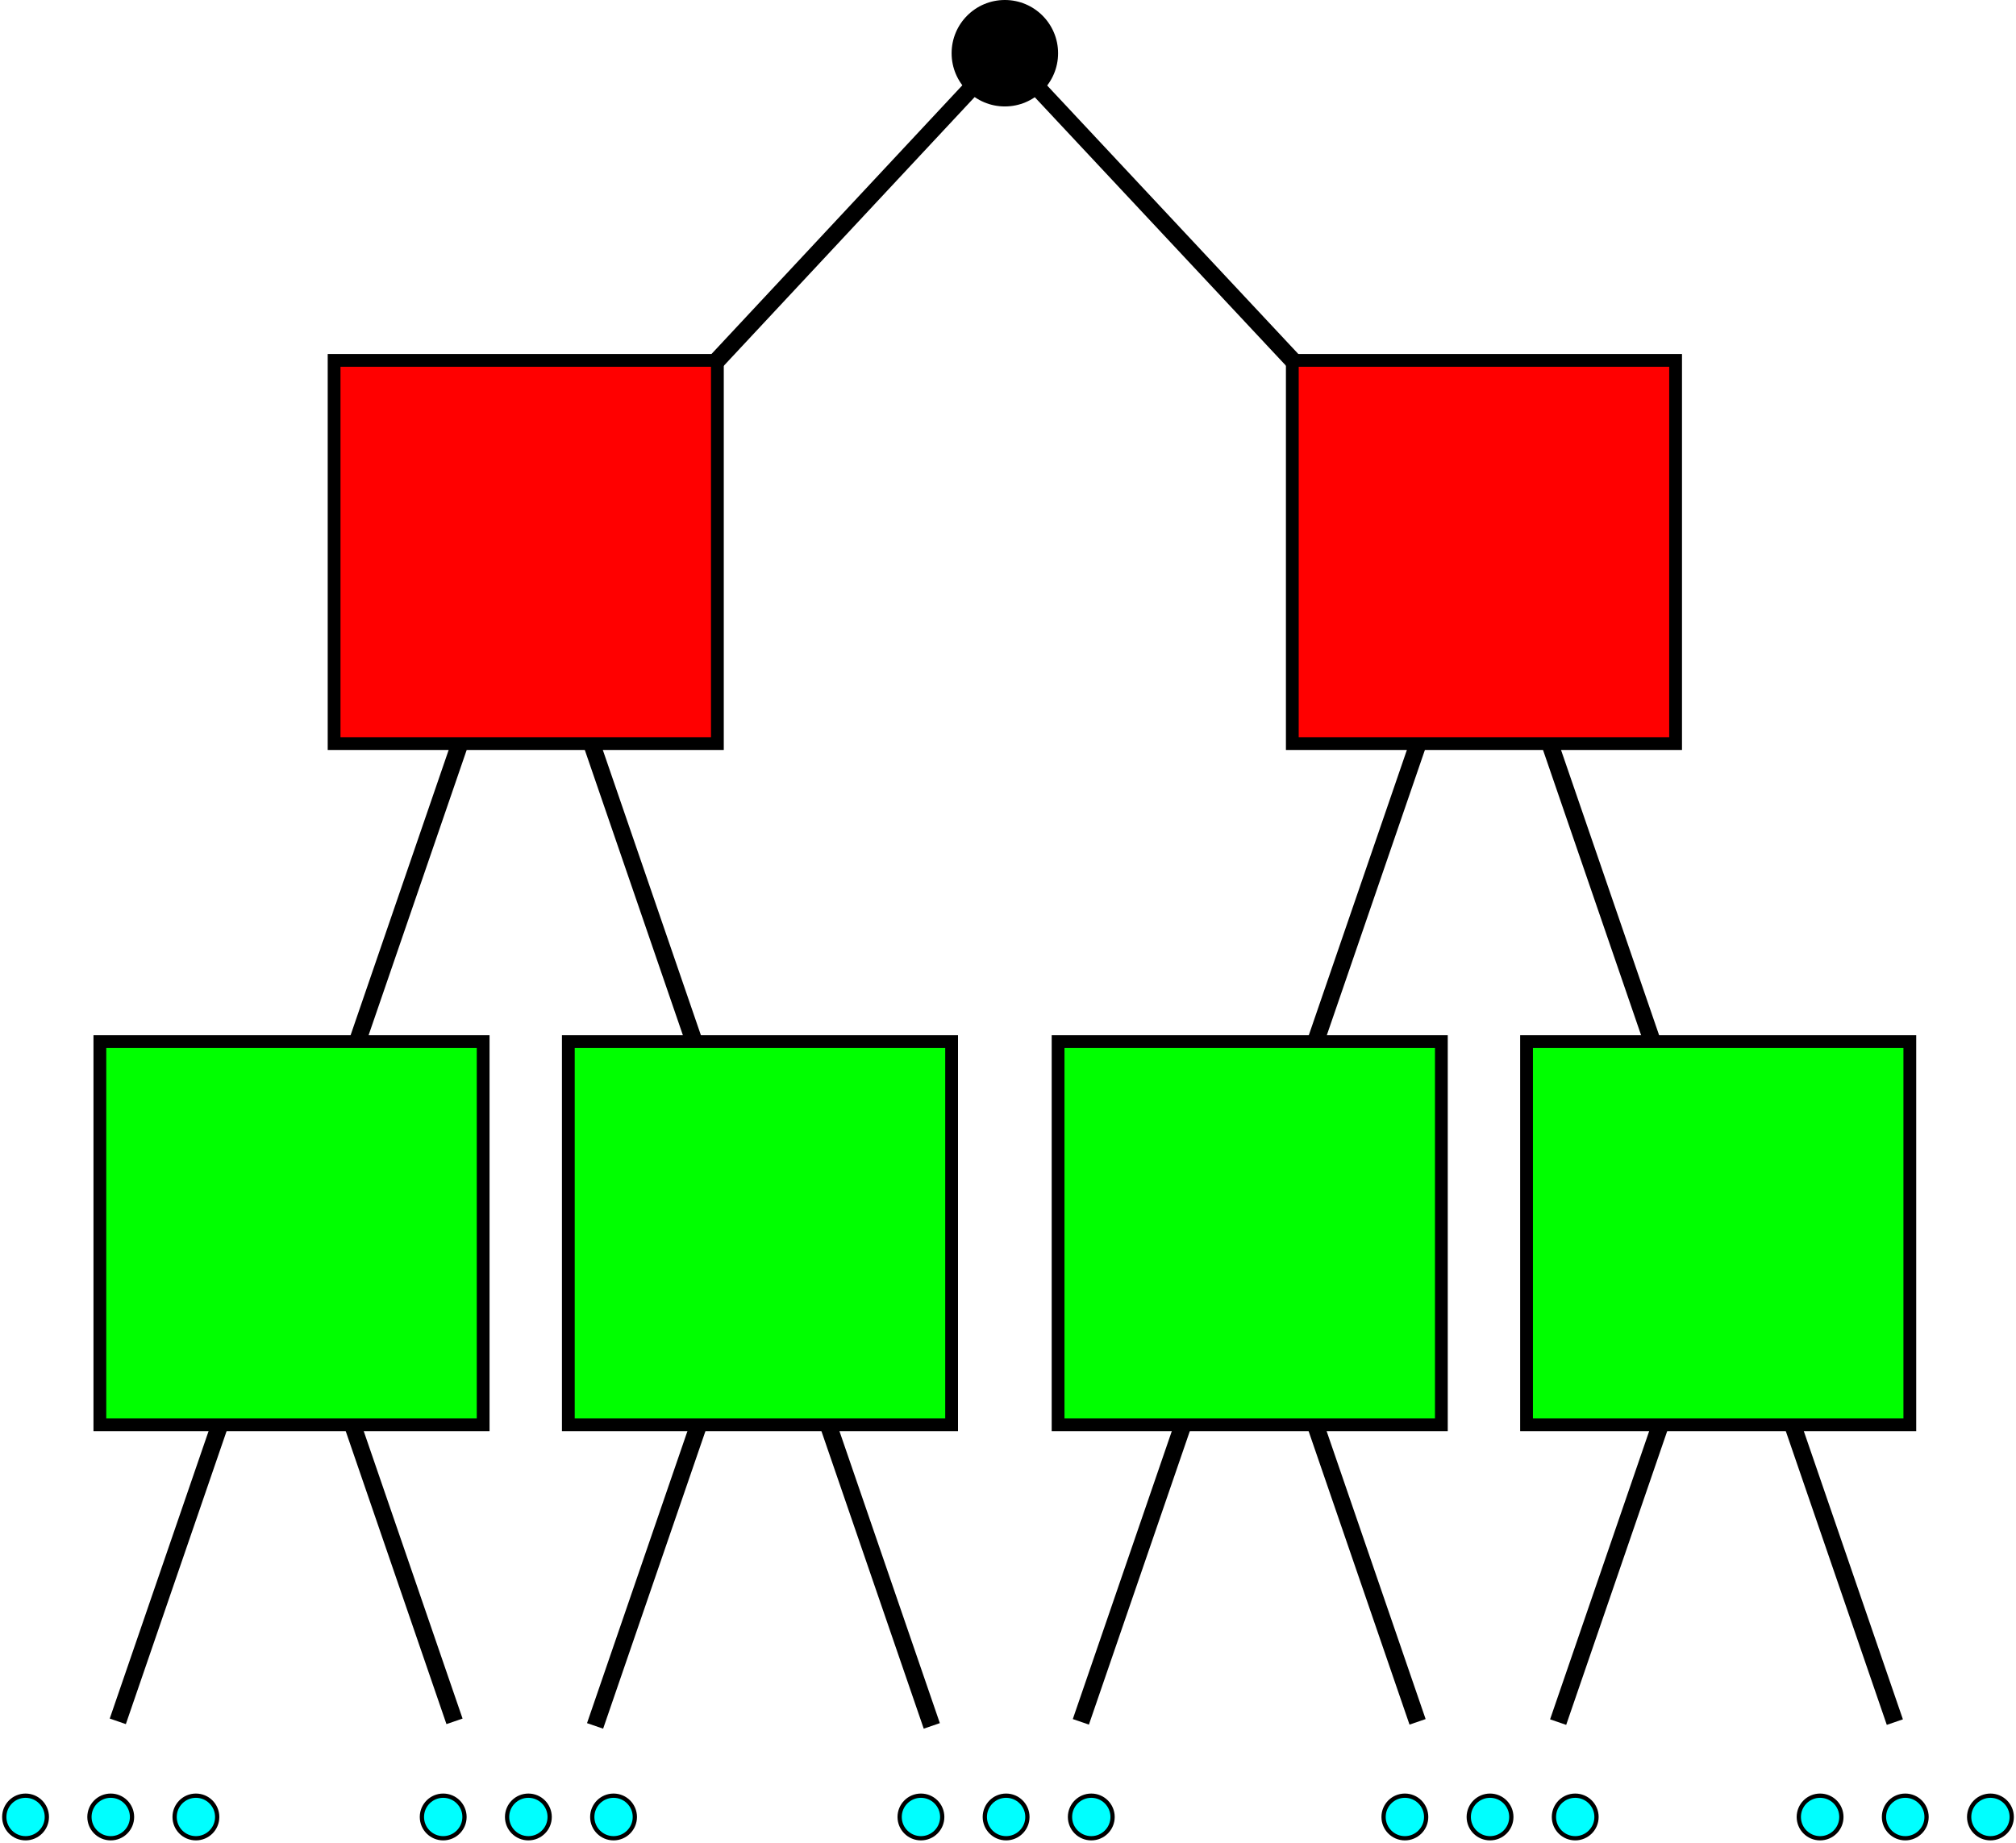
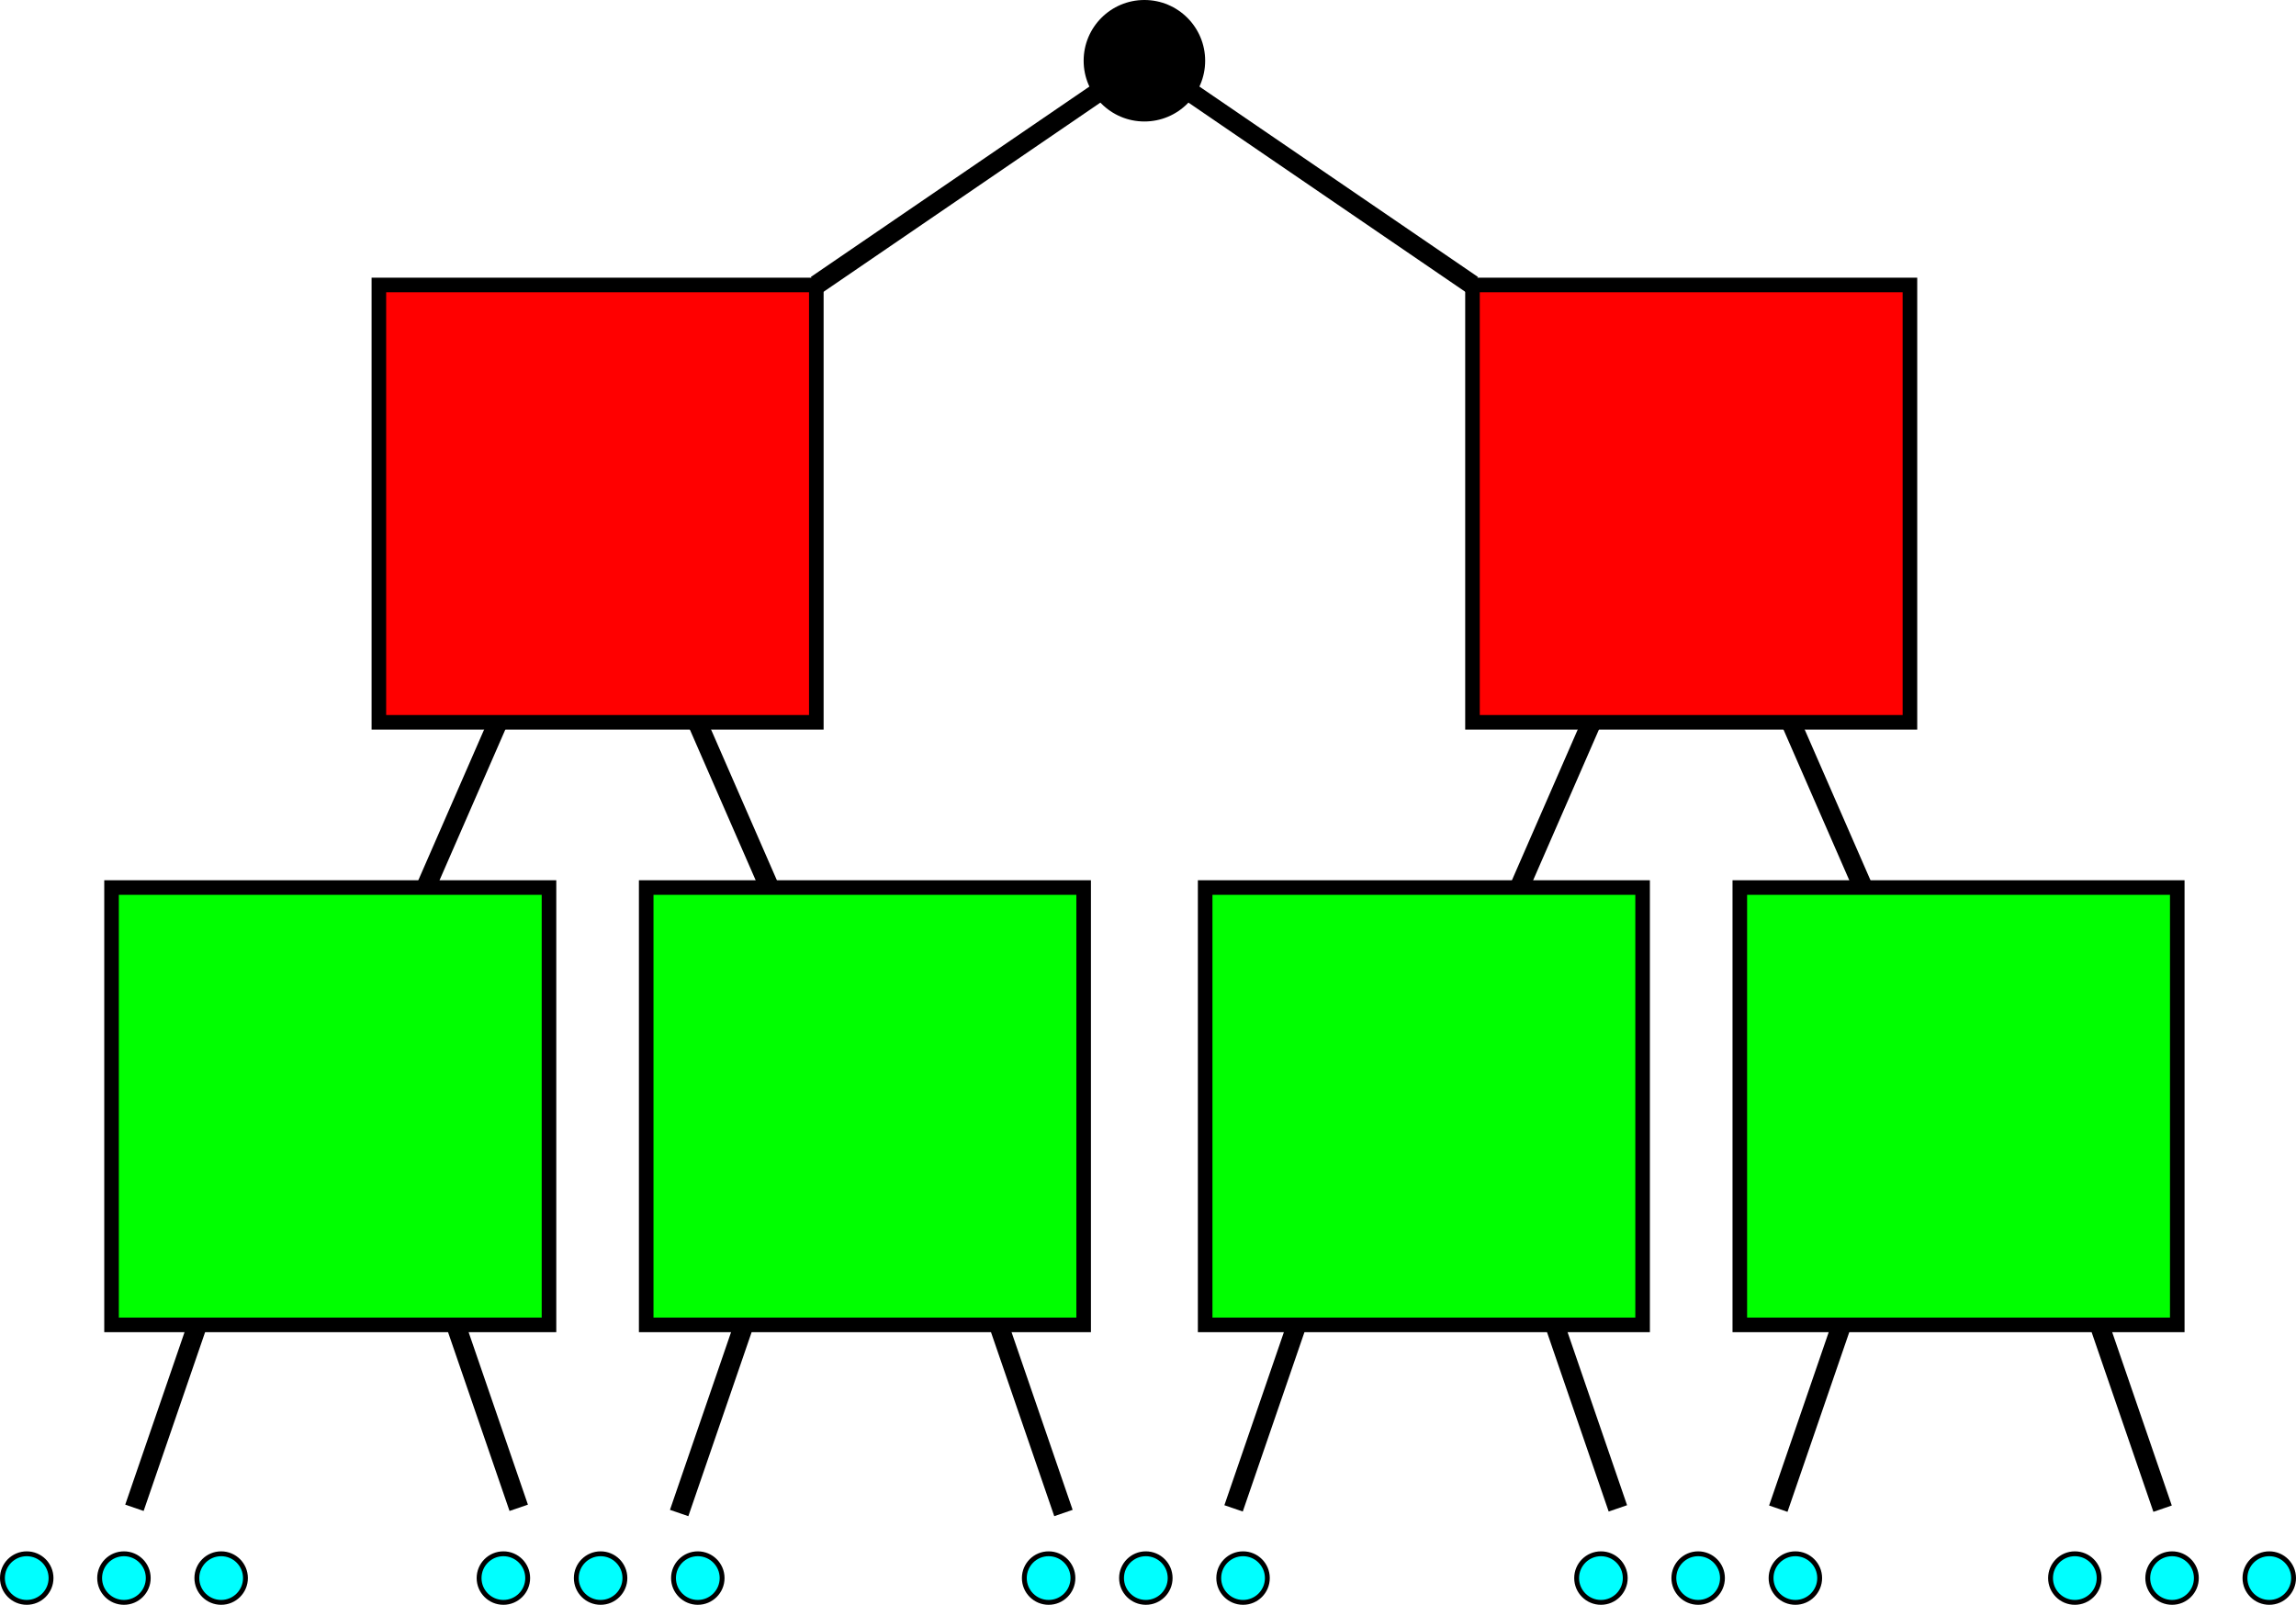
- <svg xmlns="http://www.w3.org/2000/svg" width="133.598mm" height="122.13mm" viewBox="0 0 473.378 432.746" id="svg5052" version="1.1">
+ <svg xmlns="http://www.w3.org/2000/svg" width="133.316mm" height="93.203mm" viewBox="0 0 472.378 330.246" id="svg5052" version="1.1">
  <defs id="defs5054" />
-   <g id="layer1" transform="translate(-116.5508,-262.7194)">
-     <rect style="fill:#ff0000;fill-opacity:1;stroke:#000000;stroke-width:3;stroke-linecap:butt;stroke-linejoin:miter;stroke-miterlimit:4;stroke-dasharray:none;stroke-opacity:1" id="rect4769-9" width="90" height="90" x="195" y="347.362" />
-     <rect style="fill:#ff0000;fill-opacity:1;stroke:#000000;stroke-width:3;stroke-linecap:butt;stroke-linejoin:miter;stroke-miterlimit:4;stroke-dasharray:none;stroke-opacity:1" id="rect4769-9-3" width="90" height="90" x="420" y="347.362" />
-     <rect style="fill:#00ff00;fill-opacity:1;stroke:#000000;stroke-width:3;stroke-linecap:butt;stroke-linejoin:miter;stroke-miterlimit:4;stroke-dasharray:none;stroke-opacity:1" id="rect4769-9-2" width="90" height="90" x="140" y="507.362" />
-     <rect style="fill:#00ff00;fill-opacity:1;stroke:#000000;stroke-width:3;stroke-linecap:butt;stroke-linejoin:miter;stroke-miterlimit:4;stroke-dasharray:none;stroke-opacity:1" id="rect4769-9-2-6" width="90" height="90" x="250" y="507.362" />
-     <rect style="fill:#00ff00;fill-opacity:1;stroke:#000000;stroke-width:3;stroke-linecap:butt;stroke-linejoin:miter;stroke-miterlimit:4;stroke-dasharray:none;stroke-opacity:1" id="rect4769-9-2-5" width="90" height="90" x="365" y="507.362" />
-     <rect style="fill:#00ff00;fill-opacity:1;stroke:#000000;stroke-width:3;stroke-linecap:butt;stroke-linejoin:miter;stroke-miterlimit:4;stroke-dasharray:none;stroke-opacity:1" id="rect4769-9-2-6-1" width="90" height="90" x="475" y="507.362" />
-     <path style="fill:none;fill-rule:evenodd;stroke:#000000;stroke-width:4;stroke-linecap:butt;stroke-linejoin:bevel;stroke-miterlimit:4;stroke-dasharray:none;stroke-opacity:1" d="m 224.531,437.362 -24.063,70" id="path5675" />
-     <path style="fill:none;fill-rule:evenodd;stroke:#000000;stroke-width:4;stroke-linecap:butt;stroke-linejoin:bevel;stroke-miterlimit:4;stroke-dasharray:none;stroke-opacity:1" d="m 255.469,437.362 24.063,70" id="path5677" />
-     <path style="fill:none;fill-rule:evenodd;stroke:#000000;stroke-width:4;stroke-linecap:butt;stroke-linejoin:bevel;stroke-miterlimit:4;stroke-dasharray:none;stroke-opacity:1" d="m 449.531,437.362 -24.063,70" id="path5681" />
-     <path style="fill:none;fill-rule:evenodd;stroke:#000000;stroke-width:4;stroke-linecap:butt;stroke-linejoin:bevel;stroke-miterlimit:4;stroke-dasharray:none;stroke-opacity:1" d="m 480.469,437.362 24.063,70" id="path5683" />
-     <circle style="fill:#000000;fill-opacity:1;stroke:none;stroke-width:1;stroke-linecap:butt;stroke-linejoin:miter;stroke-miterlimit:4;stroke-dasharray:1, 2;stroke-dashoffset:0;stroke-opacity:1" id="path5685" cx="352.5" cy="275.219" r="12.5" />
-     <path style="fill:none;fill-rule:evenodd;stroke:#000000;stroke-width:4;stroke-linecap:butt;stroke-linejoin:bevel;stroke-miterlimit:4;stroke-dasharray:none;stroke-opacity:1" d="m 284.037,348.341 60.625,-64.958" id="path5687" />
-     <path style="fill:none;fill-rule:evenodd;stroke:#000000;stroke-width:4;stroke-linecap:butt;stroke-linejoin:bevel;stroke-miterlimit:4;stroke-dasharray:none;stroke-opacity:1" d="m 360.211,283.351 60.783,64.99" id="path5691" />
-     <circle style="fill:#00ffff;fill-opacity:1;stroke:#000000;stroke-width:1;stroke-linecap:butt;stroke-linejoin:miter;stroke-miterlimit:4;stroke-dasharray:none;stroke-opacity:1" id="path4916" cx="162.551" cy="689.465" r="5" />
-     <circle style="fill:#00ffff;fill-opacity:1;stroke:#000000;stroke-width:1;stroke-linecap:butt;stroke-linejoin:miter;stroke-miterlimit:4;stroke-dasharray:none;stroke-opacity:1" id="path4918" cx="142.551" cy="689.465" r="5" />
-     <circle style="fill:#00ffff;fill-opacity:1;stroke:#000000;stroke-width:1;stroke-linecap:butt;stroke-linejoin:miter;stroke-miterlimit:4;stroke-dasharray:none;stroke-opacity:1" id="path4920" cx="122.551" cy="689.465" r="5" />
-     <path style="fill:none;fill-rule:evenodd;stroke:#000000;stroke-width:4;stroke-linecap:butt;stroke-linejoin:bevel;stroke-miterlimit:4;stroke-dasharray:none;stroke-opacity:1" d="m 168.272,597.005 -24.063,70" id="path5675-1" />
-     <path style="fill:none;fill-rule:evenodd;stroke:#000000;stroke-width:4;stroke-linecap:butt;stroke-linejoin:bevel;stroke-miterlimit:4;stroke-dasharray:none;stroke-opacity:1" d="m 199.21,597.005 24.063,70" id="path5677-0" />
-     <path style="fill:none;fill-rule:evenodd;stroke:#000000;stroke-width:4;stroke-linecap:butt;stroke-linejoin:bevel;stroke-miterlimit:4;stroke-dasharray:none;stroke-opacity:1" d="M 280.344,598.076 256.281,668.077" id="path5675-1-5" />
-     <path style="fill:none;fill-rule:evenodd;stroke:#000000;stroke-width:4;stroke-linecap:butt;stroke-linejoin:bevel;stroke-miterlimit:4;stroke-dasharray:none;stroke-opacity:1" d="m 311.281,598.076 24.063,70" id="path5677-0-1" />
-     <path style="fill:none;fill-rule:evenodd;stroke:#000000;stroke-width:4;stroke-linecap:butt;stroke-linejoin:bevel;stroke-miterlimit:4;stroke-dasharray:none;stroke-opacity:1" d="m 394.41,597.122 -24.063,70" id="path5675-1-8" />
-     <path style="fill:none;fill-rule:evenodd;stroke:#000000;stroke-width:4;stroke-linecap:butt;stroke-linejoin:bevel;stroke-miterlimit:4;stroke-dasharray:none;stroke-opacity:1" d="m 425.348,597.122 24.063,70" id="path5677-0-3" />
-     <path style="fill:none;fill-rule:evenodd;stroke:#000000;stroke-width:4;stroke-linecap:butt;stroke-linejoin:bevel;stroke-miterlimit:4;stroke-dasharray:none;stroke-opacity:1" d="m 506.481,597.184 -24.063,70" id="path5675-1-5-4" />
-     <path style="fill:none;fill-rule:evenodd;stroke:#000000;stroke-width:4;stroke-linecap:butt;stroke-linejoin:bevel;stroke-miterlimit:4;stroke-dasharray:none;stroke-opacity:1" d="m 537.419,597.184 24.063,70" id="path5677-0-1-6" />
-     <circle style="fill:#00ffff;fill-opacity:1;stroke:#000000;stroke-width:1;stroke-linecap:butt;stroke-linejoin:miter;stroke-miterlimit:4;stroke-dasharray:none;stroke-opacity:1" id="path4916-1" cx="260.618" cy="689.465" r="5" />
-     <circle style="fill:#00ffff;fill-opacity:1;stroke:#000000;stroke-width:1;stroke-linecap:butt;stroke-linejoin:miter;stroke-miterlimit:4;stroke-dasharray:none;stroke-opacity:1" id="path4918-7" cx="240.618" cy="689.465" r="5" />
-     <circle style="fill:#00ffff;fill-opacity:1;stroke:#000000;stroke-width:1;stroke-linecap:butt;stroke-linejoin:miter;stroke-miterlimit:4;stroke-dasharray:none;stroke-opacity:1" id="path4920-4" cx="220.618" cy="689.465" r="5" />
-     <circle style="fill:#00ffff;fill-opacity:1;stroke:#000000;stroke-width:1;stroke-linecap:butt;stroke-linejoin:miter;stroke-miterlimit:4;stroke-dasharray:none;stroke-opacity:1" id="path4916-7" cx="372.796" cy="689.465" r="5" />
-     <circle style="fill:#00ffff;fill-opacity:1;stroke:#000000;stroke-width:1;stroke-linecap:butt;stroke-linejoin:miter;stroke-miterlimit:4;stroke-dasharray:none;stroke-opacity:1" id="path4918-9" cx="352.796" cy="689.465" r="5" />
-     <circle style="fill:#00ffff;fill-opacity:1;stroke:#000000;stroke-width:1;stroke-linecap:butt;stroke-linejoin:miter;stroke-miterlimit:4;stroke-dasharray:none;stroke-opacity:1" id="path4920-1" cx="332.796" cy="689.465" r="5" />
-     <circle style="fill:#00ffff;fill-opacity:1;stroke:#000000;stroke-width:1;stroke-linecap:butt;stroke-linejoin:miter;stroke-miterlimit:4;stroke-dasharray:none;stroke-opacity:1" id="path4916-6" cx="486.429" cy="689.465" r="5" />
-     <circle style="fill:#00ffff;fill-opacity:1;stroke:#000000;stroke-width:1;stroke-linecap:butt;stroke-linejoin:miter;stroke-miterlimit:4;stroke-dasharray:none;stroke-opacity:1" id="path4918-96" cx="466.429" cy="689.465" r="5" />
-     <circle style="fill:#00ffff;fill-opacity:1;stroke:#000000;stroke-width:1;stroke-linecap:butt;stroke-linejoin:miter;stroke-miterlimit:4;stroke-dasharray:none;stroke-opacity:1" id="path4920-0" cx="446.429" cy="689.465" r="5" />
-     <circle style="fill:#00ffff;fill-opacity:1;stroke:#000000;stroke-width:1;stroke-linecap:butt;stroke-linejoin:miter;stroke-miterlimit:4;stroke-dasharray:none;stroke-opacity:1" id="path4916-2" cx="583.929" cy="689.465" r="5" />
-     <circle style="fill:#00ffff;fill-opacity:1;stroke:#000000;stroke-width:1;stroke-linecap:butt;stroke-linejoin:miter;stroke-miterlimit:4;stroke-dasharray:none;stroke-opacity:1" id="path4918-6" cx="563.929" cy="689.465" r="5" />
-     <circle style="fill:#00ffff;fill-opacity:1;stroke:#000000;stroke-width:1;stroke-linecap:butt;stroke-linejoin:miter;stroke-miterlimit:4;stroke-dasharray:none;stroke-opacity:1" id="path4920-10" cx="543.929" cy="689.465" r="5" />
+   <g id="layer1" transform="translate(-117.0508,-298.7194)">
+     <path style="fill:none;fill-rule:evenodd;stroke:#000000;stroke-width:4;stroke-linecap:butt;stroke-linejoin:bevel;stroke-miterlimit:4;stroke-dasharray:none;stroke-opacity:1" d="m 168.772,539.005 -24.063,70" id="path5675-1" />
+     <path style="fill:none;fill-rule:evenodd;stroke:#000000;stroke-width:4;stroke-linecap:butt;stroke-linejoin:bevel;stroke-miterlimit:4;stroke-dasharray:none;stroke-opacity:1" d="m 199.71,539.005 24.063,70" id="path5677-0" />
+     <path style="fill:none;fill-rule:evenodd;stroke:#000000;stroke-width:4;stroke-linecap:butt;stroke-linejoin:bevel;stroke-miterlimit:4;stroke-dasharray:none;stroke-opacity:1" d="M 280.844,540.076 256.781,610.077" id="path5675-1-5" />
+     <path style="fill:none;fill-rule:evenodd;stroke:#000000;stroke-width:4;stroke-linecap:butt;stroke-linejoin:bevel;stroke-miterlimit:4;stroke-dasharray:none;stroke-opacity:1" d="m 311.781,540.076 24.063,70" id="path5677-0-1" />
+     <path style="fill:none;fill-rule:evenodd;stroke:#000000;stroke-width:4;stroke-linecap:butt;stroke-linejoin:bevel;stroke-miterlimit:4;stroke-dasharray:none;stroke-opacity:1" d="m 394.91,539.122 -24.063,70" id="path5675-1-8" />
+     <path style="fill:none;fill-rule:evenodd;stroke:#000000;stroke-width:4;stroke-linecap:butt;stroke-linejoin:bevel;stroke-miterlimit:4;stroke-dasharray:none;stroke-opacity:1" d="m 425.848,539.122 24.063,70" id="path5677-0-3" />
+     <path style="fill:none;fill-rule:evenodd;stroke:#000000;stroke-width:4;stroke-linecap:butt;stroke-linejoin:bevel;stroke-miterlimit:4;stroke-dasharray:none;stroke-opacity:1" d="m 506.981,539.184 -24.063,70" id="path5675-1-5-4" />
+     <path style="fill:none;fill-rule:evenodd;stroke:#000000;stroke-width:4;stroke-linecap:butt;stroke-linejoin:bevel;stroke-miterlimit:4;stroke-dasharray:none;stroke-opacity:1" d="m 537.919,539.184 24.063,70" id="path5677-0-1-6" />
+     <path style="fill:none;fill-rule:evenodd;stroke:#000000;stroke-width:4;stroke-linecap:butt;stroke-linejoin:bevel;stroke-miterlimit:4;stroke-dasharray:none;stroke-opacity:1" d="m 285,357.362 67.5,-46.143" id="path5687" />
+     <path style="fill:none;fill-rule:evenodd;stroke:#000000;stroke-width:4;stroke-linecap:butt;stroke-linejoin:bevel;stroke-miterlimit:4;stroke-dasharray:none;stroke-opacity:1" d="M 352.5,311.219 420,357.362" id="path5691" />
+     <rect style="fill:#ff0000;fill-opacity:1;stroke:#000000;stroke-width:3;stroke-linecap:butt;stroke-linejoin:miter;stroke-miterlimit:4;stroke-dasharray:none;stroke-opacity:1" id="rect4769-9" width="90" height="90" x="195" y="357.362" />
+     <rect style="fill:#ff0000;fill-opacity:1;stroke:#000000;stroke-width:3;stroke-linecap:butt;stroke-linejoin:miter;stroke-miterlimit:4;stroke-dasharray:none;stroke-opacity:1" id="rect4769-9-3" width="90" height="90" x="420" y="357.362" />
+     <rect style="fill:#00ff00;fill-opacity:1;stroke:#000000;stroke-width:3;stroke-linecap:butt;stroke-linejoin:miter;stroke-miterlimit:4;stroke-dasharray:none;stroke-opacity:1" id="rect4769-9-2" width="90" height="90" x="140" y="481.362" />
+     <rect style="fill:#00ff00;fill-opacity:1;stroke:#000000;stroke-width:3;stroke-linecap:butt;stroke-linejoin:miter;stroke-miterlimit:4;stroke-dasharray:none;stroke-opacity:1" id="rect4769-9-2-6" width="90" height="90" x="250" y="481.362" />
+     <rect style="fill:#00ff00;fill-opacity:1;stroke:#000000;stroke-width:3;stroke-linecap:butt;stroke-linejoin:miter;stroke-miterlimit:4;stroke-dasharray:none;stroke-opacity:1" id="rect4769-9-2-5" width="90" height="90" x="365" y="481.362" />
+     <rect style="fill:#00ff00;fill-opacity:1;stroke:#000000;stroke-width:3;stroke-linecap:butt;stroke-linejoin:miter;stroke-miterlimit:4;stroke-dasharray:none;stroke-opacity:1" id="rect4769-9-2-6-1" width="90" height="90" x="475" y="481.362" />
+     <path style="fill:none;fill-rule:evenodd;stroke:#000000;stroke-width:4;stroke-linecap:butt;stroke-linejoin:bevel;stroke-miterlimit:4;stroke-dasharray:none;stroke-opacity:1" d="m 219.484,447.362 -14.841,34" id="path5675" />
+     <path style="fill:none;fill-rule:evenodd;stroke:#000000;stroke-width:4;stroke-linecap:butt;stroke-linejoin:bevel;stroke-miterlimit:4;stroke-dasharray:none;stroke-opacity:1" d="m 260.516,447.362 14.841,34" id="path5677" />
+     <path style="fill:none;fill-rule:evenodd;stroke:#000000;stroke-width:4;stroke-linecap:butt;stroke-linejoin:bevel;stroke-miterlimit:4;stroke-dasharray:none;stroke-opacity:1" d="m 444.484,447.362 -14.841,34" id="path5681" />
+     <path style="fill:none;fill-rule:evenodd;stroke:#000000;stroke-width:4;stroke-linecap:butt;stroke-linejoin:bevel;stroke-miterlimit:4;stroke-dasharray:none;stroke-opacity:1" d="m 485.516,447.362 14.841,34" id="path5683" />
+     <circle style="fill:#000000;fill-opacity:1;stroke:none;stroke-width:1;stroke-linecap:butt;stroke-linejoin:miter;stroke-miterlimit:4;stroke-dasharray:1, 2;stroke-dashoffset:0;stroke-opacity:1" id="path5685" cx="352.5" cy="311.219" r="12.5" />
+     <circle style="fill:#00ffff;fill-opacity:1;stroke:#000000;stroke-width:1;stroke-linecap:butt;stroke-linejoin:miter;stroke-miterlimit:4;stroke-dasharray:none;stroke-opacity:1" id="path4916" cx="162.551" cy="623.465" r="5" />
+     <circle style="fill:#00ffff;fill-opacity:1;stroke:#000000;stroke-width:1;stroke-linecap:butt;stroke-linejoin:miter;stroke-miterlimit:4;stroke-dasharray:none;stroke-opacity:1" id="path4918" cx="142.551" cy="623.465" r="5" />
+     <circle style="fill:#00ffff;fill-opacity:1;stroke:#000000;stroke-width:1;stroke-linecap:butt;stroke-linejoin:miter;stroke-miterlimit:4;stroke-dasharray:none;stroke-opacity:1" id="path4920" cx="122.551" cy="623.465" r="5" />
+     <circle style="fill:#00ffff;fill-opacity:1;stroke:#000000;stroke-width:1;stroke-linecap:butt;stroke-linejoin:miter;stroke-miterlimit:4;stroke-dasharray:none;stroke-opacity:1" id="path4916-1" cx="260.618" cy="623.465" r="5" />
+     <circle style="fill:#00ffff;fill-opacity:1;stroke:#000000;stroke-width:1;stroke-linecap:butt;stroke-linejoin:miter;stroke-miterlimit:4;stroke-dasharray:none;stroke-opacity:1" id="path4918-7" cx="240.618" cy="623.465" r="5" />
+     <circle style="fill:#00ffff;fill-opacity:1;stroke:#000000;stroke-width:1;stroke-linecap:butt;stroke-linejoin:miter;stroke-miterlimit:4;stroke-dasharray:none;stroke-opacity:1" id="path4920-4" cx="220.618" cy="623.465" r="5" />
+     <circle style="fill:#00ffff;fill-opacity:1;stroke:#000000;stroke-width:1;stroke-linecap:butt;stroke-linejoin:miter;stroke-miterlimit:4;stroke-dasharray:none;stroke-opacity:1" id="path4916-7" cx="372.796" cy="623.465" r="5" />
+     <circle style="fill:#00ffff;fill-opacity:1;stroke:#000000;stroke-width:1;stroke-linecap:butt;stroke-linejoin:miter;stroke-miterlimit:4;stroke-dasharray:none;stroke-opacity:1" id="path4918-9" cx="352.796" cy="623.465" r="5" />
+     <circle style="fill:#00ffff;fill-opacity:1;stroke:#000000;stroke-width:1;stroke-linecap:butt;stroke-linejoin:miter;stroke-miterlimit:4;stroke-dasharray:none;stroke-opacity:1" id="path4920-1" cx="332.796" cy="623.465" r="5" />
+     <circle style="fill:#00ffff;fill-opacity:1;stroke:#000000;stroke-width:1;stroke-linecap:butt;stroke-linejoin:miter;stroke-miterlimit:4;stroke-dasharray:none;stroke-opacity:1" id="path4916-6" cx="486.429" cy="623.465" r="5" />
+     <circle style="fill:#00ffff;fill-opacity:1;stroke:#000000;stroke-width:1;stroke-linecap:butt;stroke-linejoin:miter;stroke-miterlimit:4;stroke-dasharray:none;stroke-opacity:1" id="path4918-96" cx="466.429" cy="623.465" r="5" />
+     <circle style="fill:#00ffff;fill-opacity:1;stroke:#000000;stroke-width:1;stroke-linecap:butt;stroke-linejoin:miter;stroke-miterlimit:4;stroke-dasharray:none;stroke-opacity:1" id="path4920-0" cx="446.429" cy="623.465" r="5" />
+     <circle style="fill:#00ffff;fill-opacity:1;stroke:#000000;stroke-width:1;stroke-linecap:butt;stroke-linejoin:miter;stroke-miterlimit:4;stroke-dasharray:none;stroke-opacity:1" id="path4916-2" cx="583.929" cy="623.465" r="5" />
+     <circle style="fill:#00ffff;fill-opacity:1;stroke:#000000;stroke-width:1;stroke-linecap:butt;stroke-linejoin:miter;stroke-miterlimit:4;stroke-dasharray:none;stroke-opacity:1" id="path4918-6" cx="563.929" cy="623.465" r="5" />
+     <circle style="fill:#00ffff;fill-opacity:1;stroke:#000000;stroke-width:1;stroke-linecap:butt;stroke-linejoin:miter;stroke-miterlimit:4;stroke-dasharray:none;stroke-opacity:1" id="path4920-10" cx="543.929" cy="623.465" r="5" />
  </g>
</svg>
